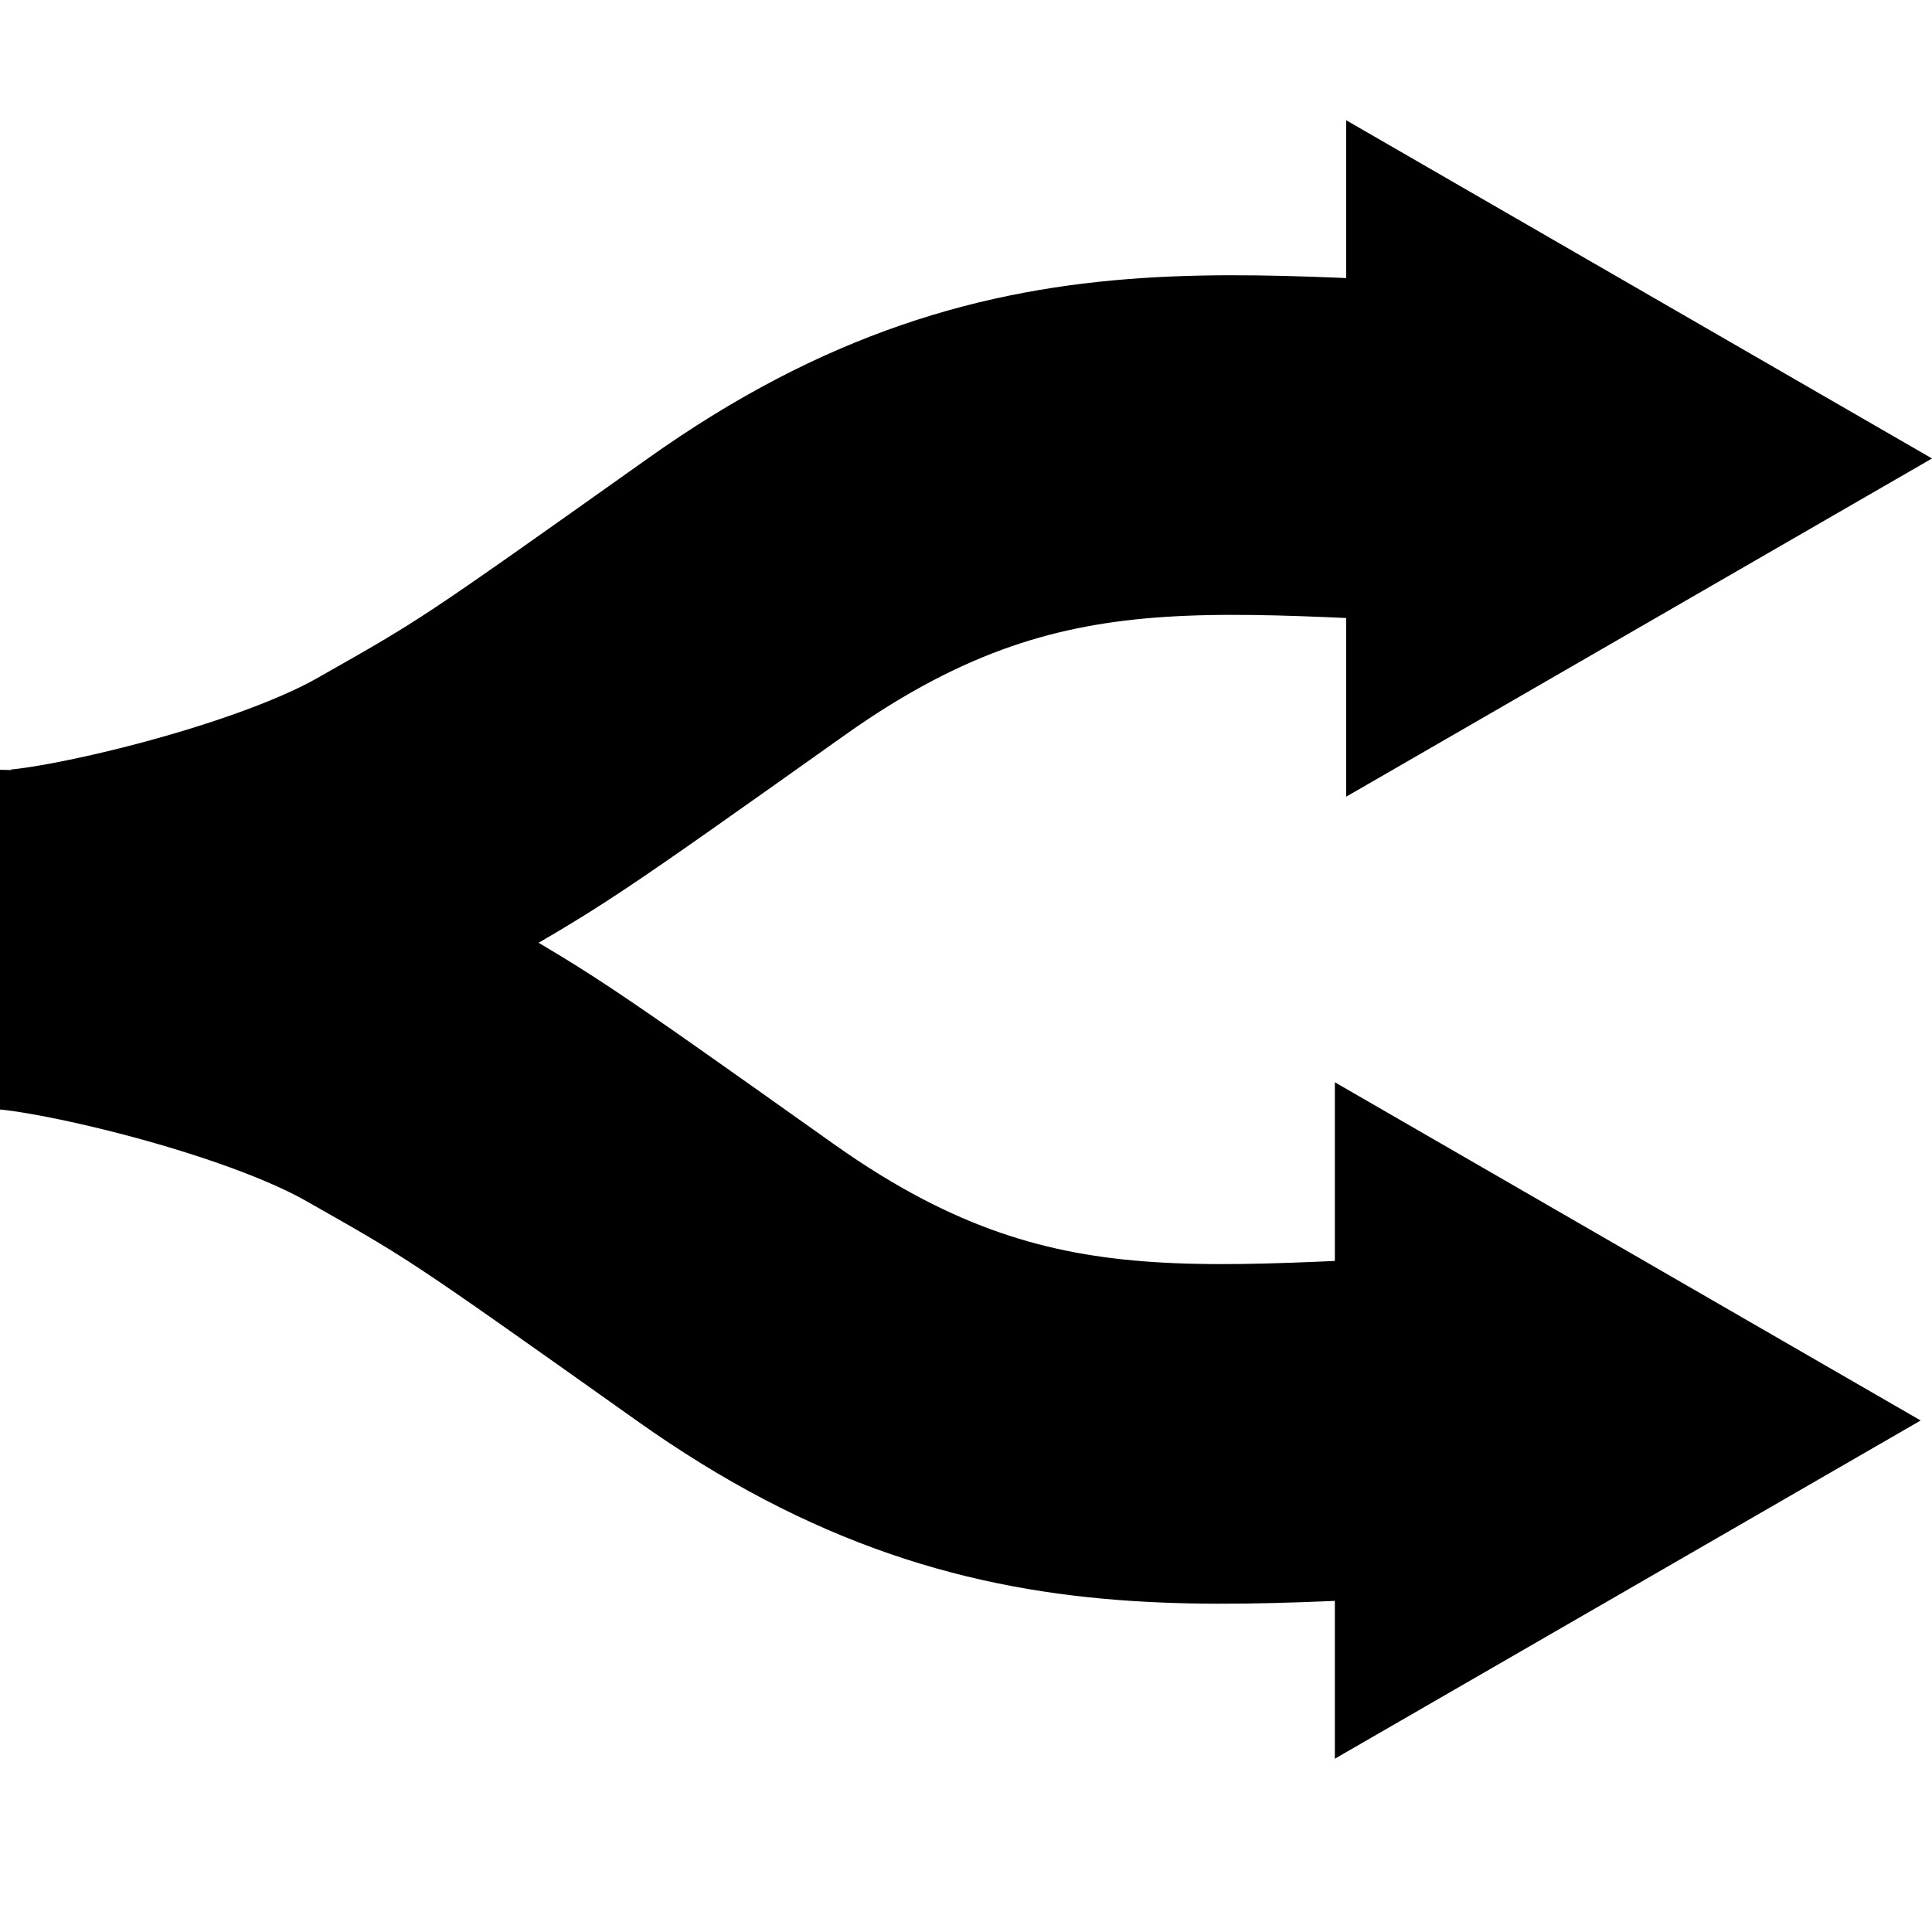
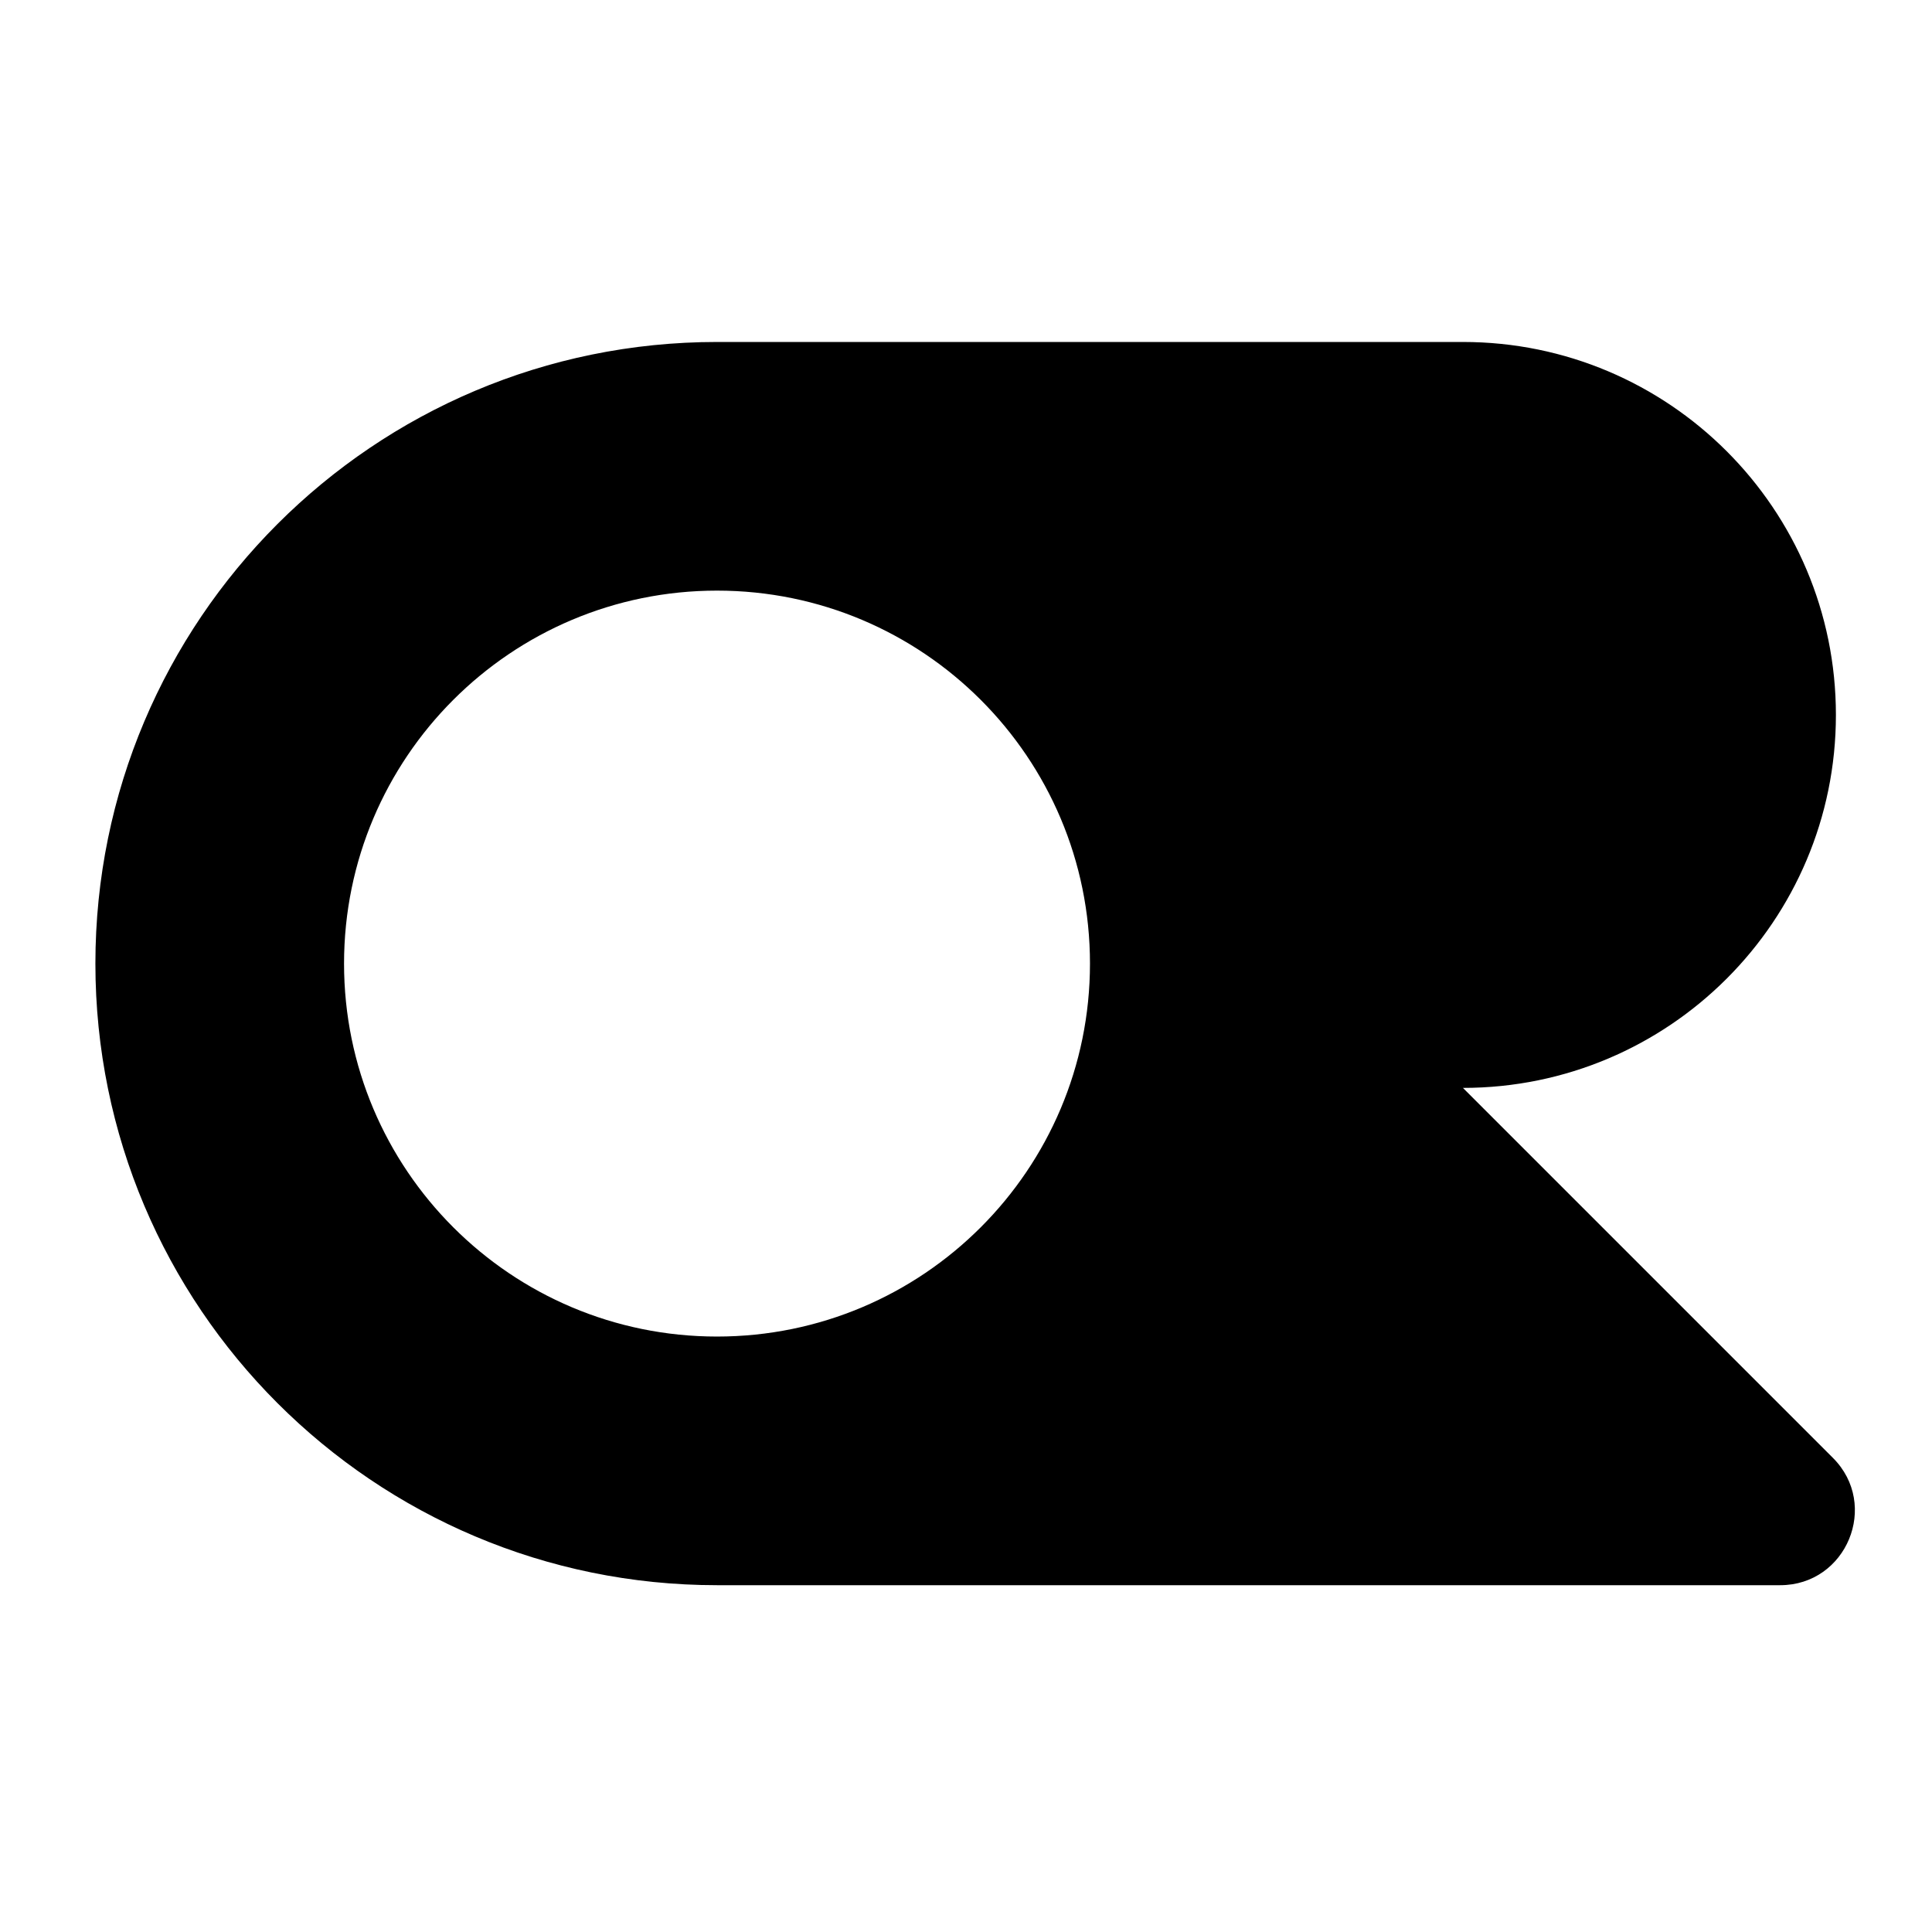
- <svg xmlns="http://www.w3.org/2000/svg" width="24" height="24" viewBox="0 0 512 512" fill="currentColor" stroke="currentColor">
-   <path d="M3 248.945C18 248.945 76 236 106 219C136 202 136 202 198 158C276.497 102.293 332 120.945 423 120.945" stroke-width="90" />
-   <path d="M511 121.5L357.25 210.268L357.25 32.732L511 121.5Z" />
-   <path d="M0 249C15 249 73 261.945 103 278.945C133 295.945 133 295.945 195 339.945C273.497 395.652 329 377 420 377" stroke-width="90" />
-   <path d="M508 376.445L354.25 287.678L354.25 465.213L508 376.445Z" />
+ <svg xmlns="http://www.w3.org/2000/svg" width="24" height="24" viewBox="0 0 401.4 293.7">
+   <path d="M303.947,17.199c42.797,0,77.489,34.693,77.489,77.489s-34.692,77.489-77.489,77.489l76.862,76.862c9.764,9.763,2.849,26.457-10.957,26.457h-220.883c-71.327,0-129.149-57.822-129.149-129.149S77.642,17.199,148.969,17.199h154.979ZM148.969,68.859c-42.796,0-77.489,34.693-77.489,77.489s34.693,77.489,77.489,77.489,77.489-34.693,77.489-77.489-34.693-77.489-77.489-77.489Z" fill="currentColor" />
</svg>
